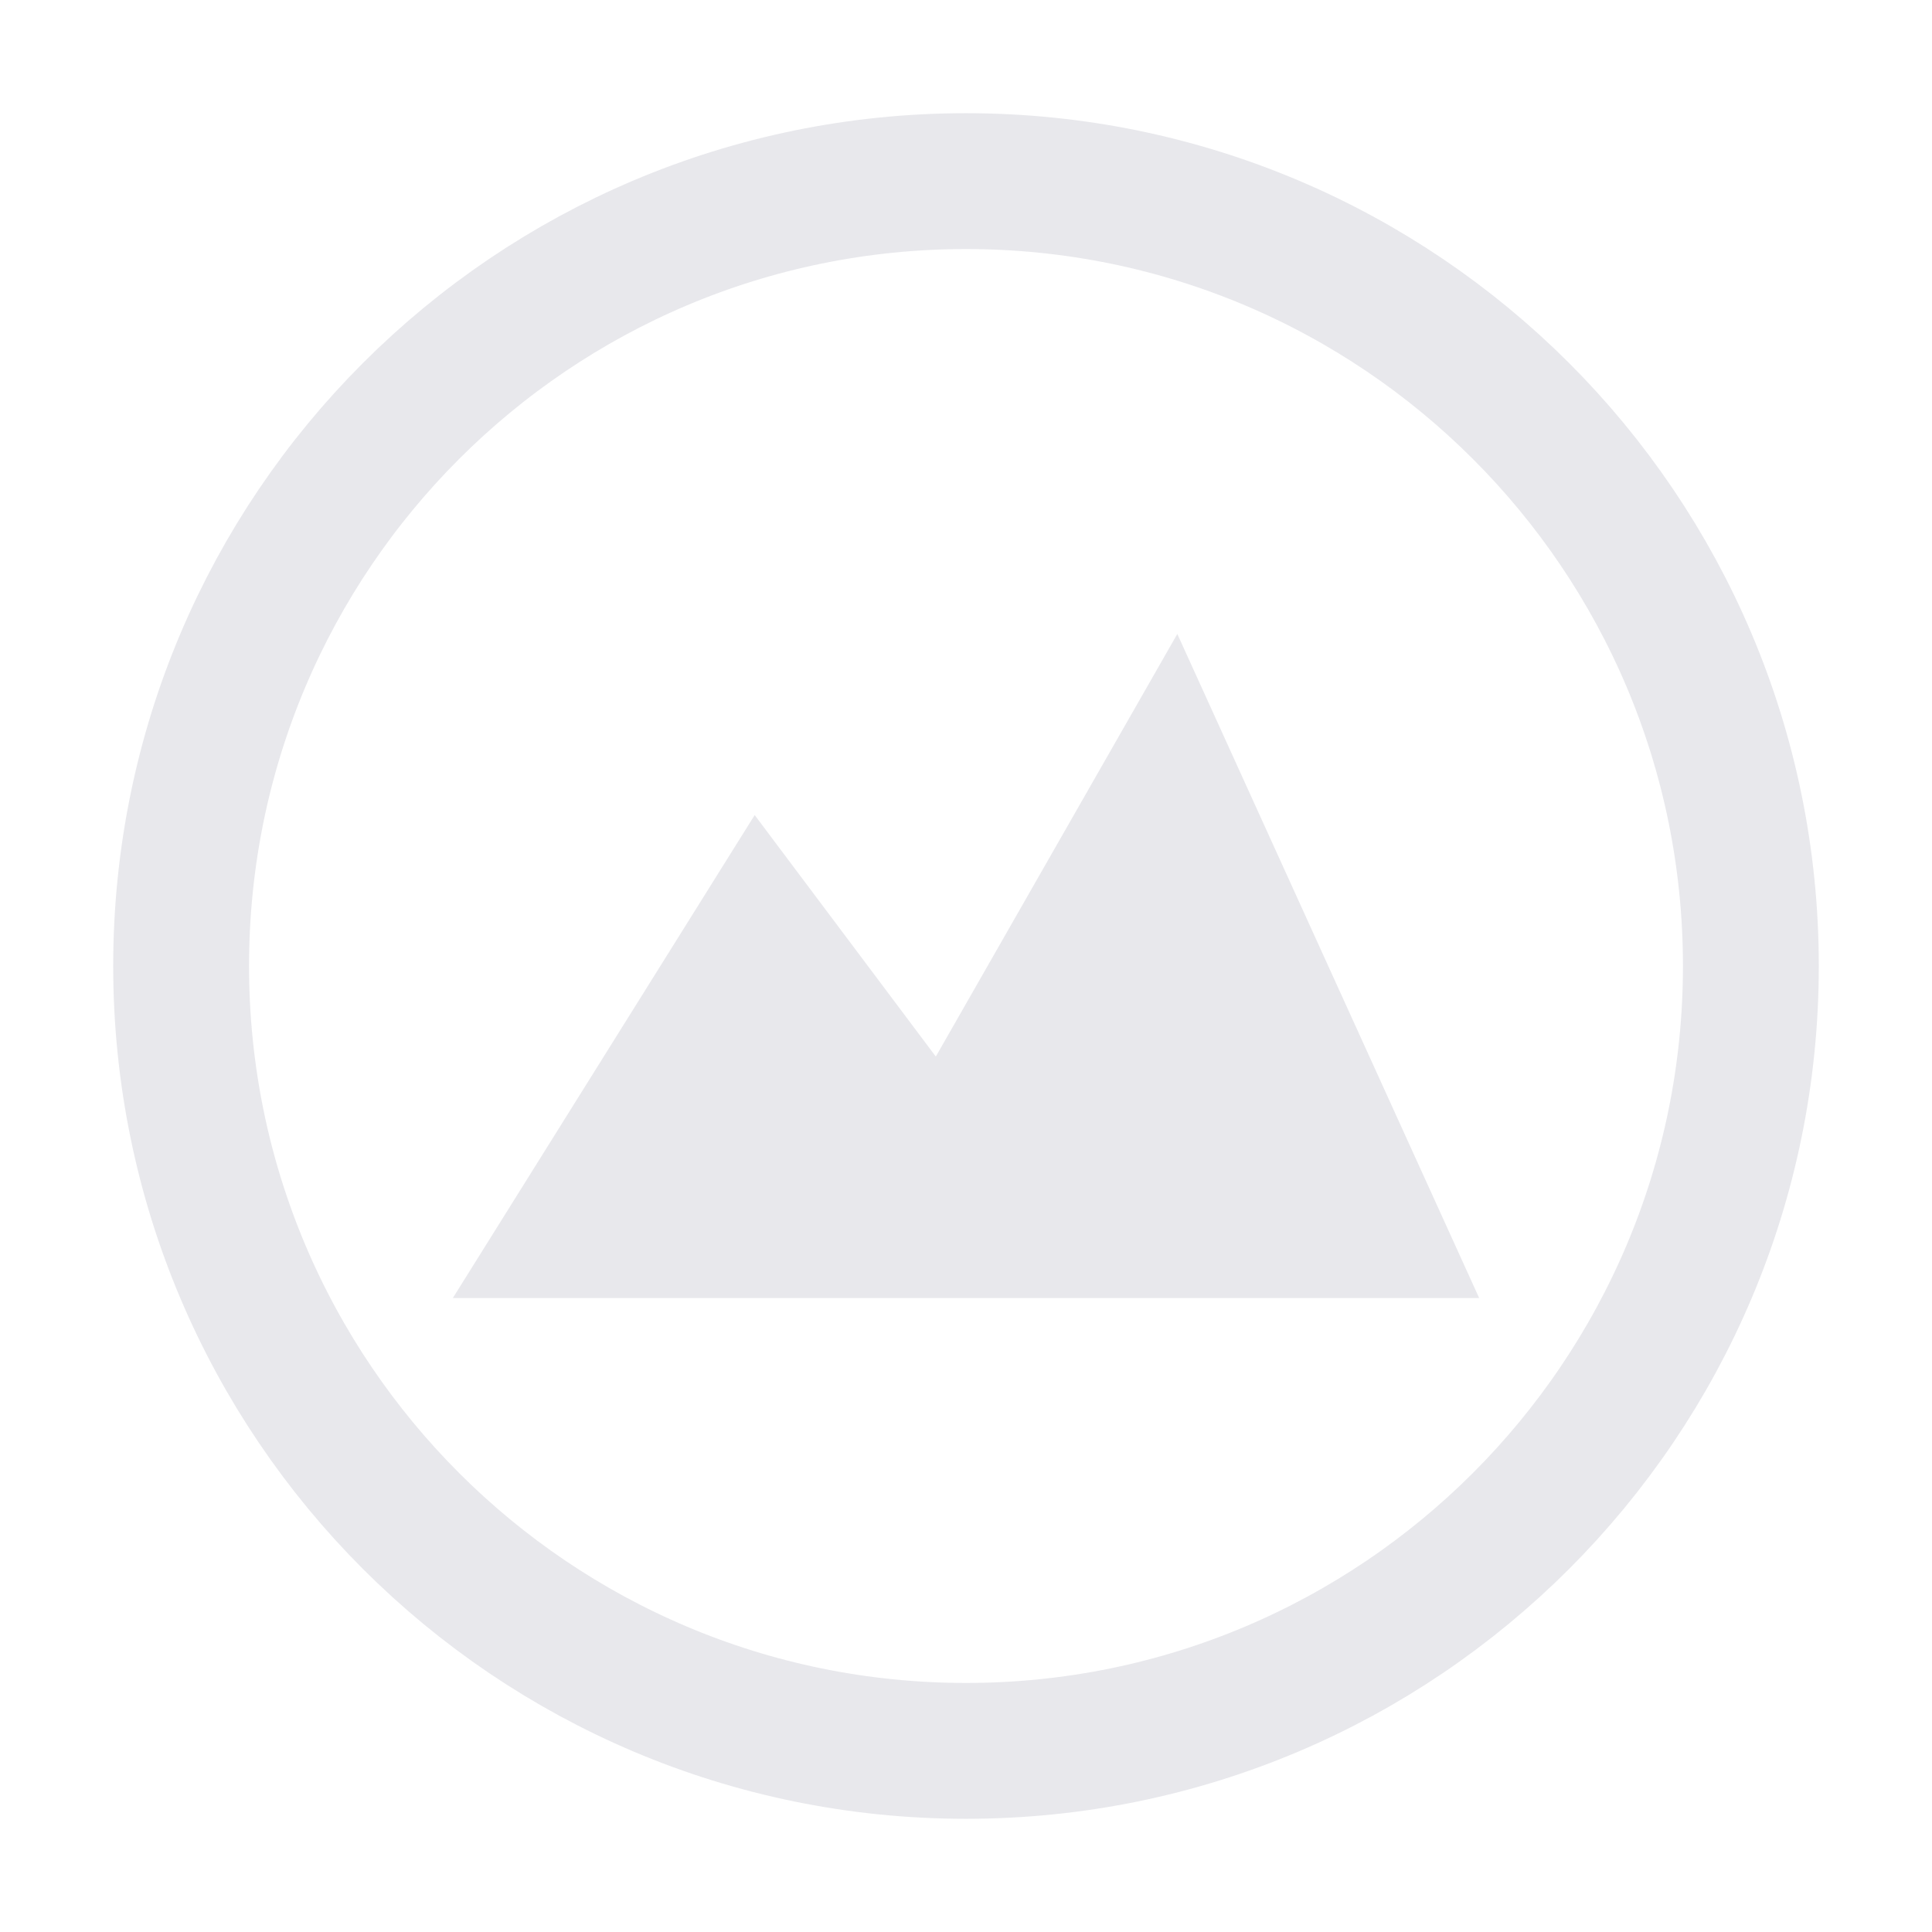
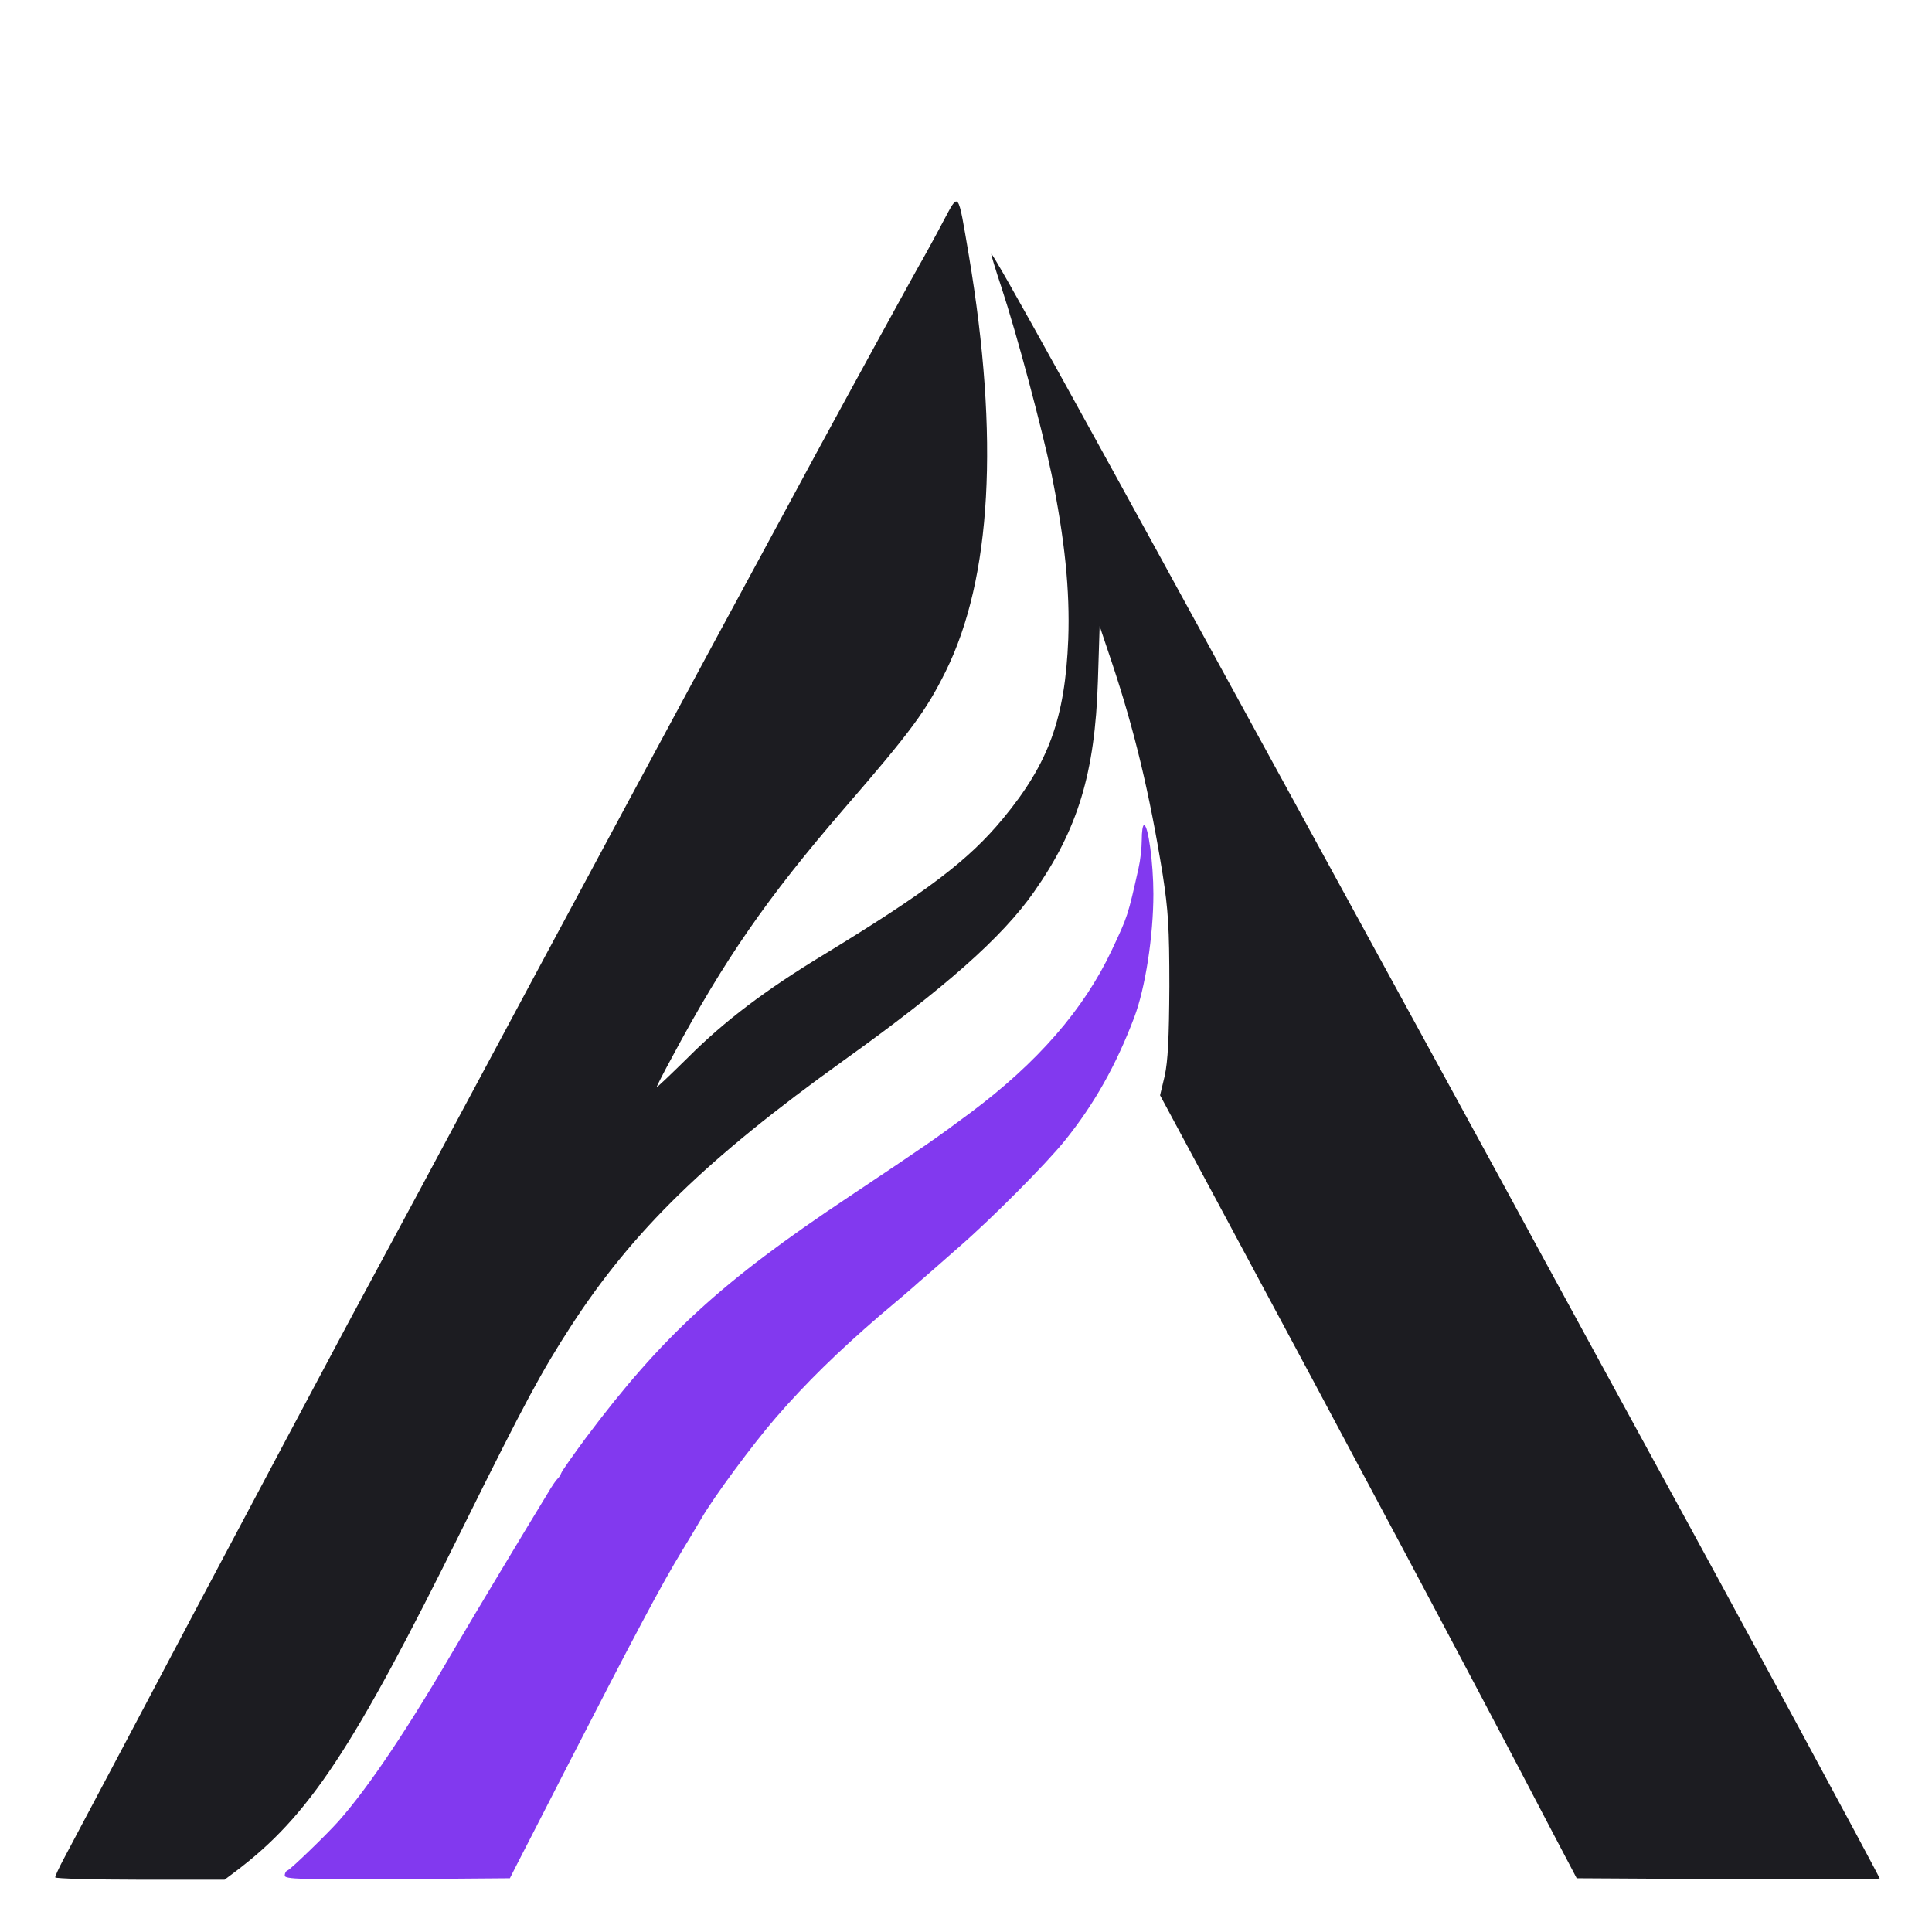
- <svg xmlns="http://www.w3.org/2000/svg" viewBox="0 0 64 64" role="img" aria-label="Anabasis">
-   <circle cx="32" cy="32" r="26" fill="none" stroke="#E8E8EC" stroke-width="4.5" />
-   <path d="M15 43 L25 27 L31 35 L39 21 L49 43 Z" fill="#E8E8EC" />
+ <svg xmlns="http://www.w3.org/2000/svg" viewBox="0 0 64 64" width="64" height="64">
+   <g transform="translate(0,64) scale(0.00962406,-0.00962406)">
+     <path fill="#1C1C21" d="M3245 5885 c-26 -50 -56 -103 -65 -120 -20 -33 -263 -477 -373 -680 -38 -71 -96 -177 -127 -235 -256 -472 -706 -1308 -1232 -2290 -99 -184 -213 -396 -253 -470 -76 -142 -342 -642 -500 -940 -117 -222 -438 -828 -476 -899 -16 -30 -29 -58 -29 -63 0 -4 131 -8 292 -8 l291 0 36 27 c254 191 406 421 783 1183 216 436 272 539 373 695 214 330 467 576 939 915 348 249 546 424 655 580 151 215 210 409 220 725 l6 190 42 -125 c78 -234 130 -451 175 -730 19 -123 23 -182 23 -385 -1 -180 -5 -257 -16 -308 l-16 -67 187 -348 c461 -858 895 -1673 1155 -2172 l92 -175 521 -3 c287 -1 522 0 522 2 0 6 -493 919 -790 1461 -144 264 -310 568 -368 675 -58 107 -195 359 -305 560 -110 201 -358 655 -552 1010 -729 1334 -1037 1891 -1043 1886 -1 -2 14 -52 34 -112 55 -167 139 -483 173 -644 46 -227 64 -401 58 -570 -11 -272 -67 -427 -225 -618 -119 -144 -261 -251 -615 -467 -203 -123 -343 -229 -469 -355 -60 -59 -108 -105 -108 -102 0 2 23 48 52 101 181 338 328 550 592 856 233 269 284 339 351 474 158 319 185 805 80 1431 -39 229 -33 221 -90 115z" />
+     <path fill="#8239EF" d="M3930 3759 c0 -27 -5 -71 -11 -97 -37 -165 -37 -165 -92 -282 -96 -204 -255 -387 -488 -561 -124 -92 -144 -106 -418 -289 -439 -292 -643 -480 -905 -830 -43 -58 -81 -112 -84 -120 -3 -8 -9 -17 -13 -20 -4 -3 -20 -26 -35 -52 -68 -111 -265 -439 -305 -508 -171 -294 -307 -498 -414 -619 -42 -47 -164 -165 -175 -169 -6 -2 -10 -10 -10 -18 0 -12 57 -14 388 -12 l387 3 28 55 c16 30 87 170 159 310 241 469 335 647 408 766 23 38 52 86 64 107 42 73 177 256 257 348 103 119 215 228 354 348 61 51 124 105 140 120 17 14 77 67 135 118 113 98 301 287 366 368 100 124 176 259 238 423 38 100 66 280 66 425 0 107 -18 237 -32 237 -5 0 -8 -23 -8 -51z" />
+   </g>
</svg>
